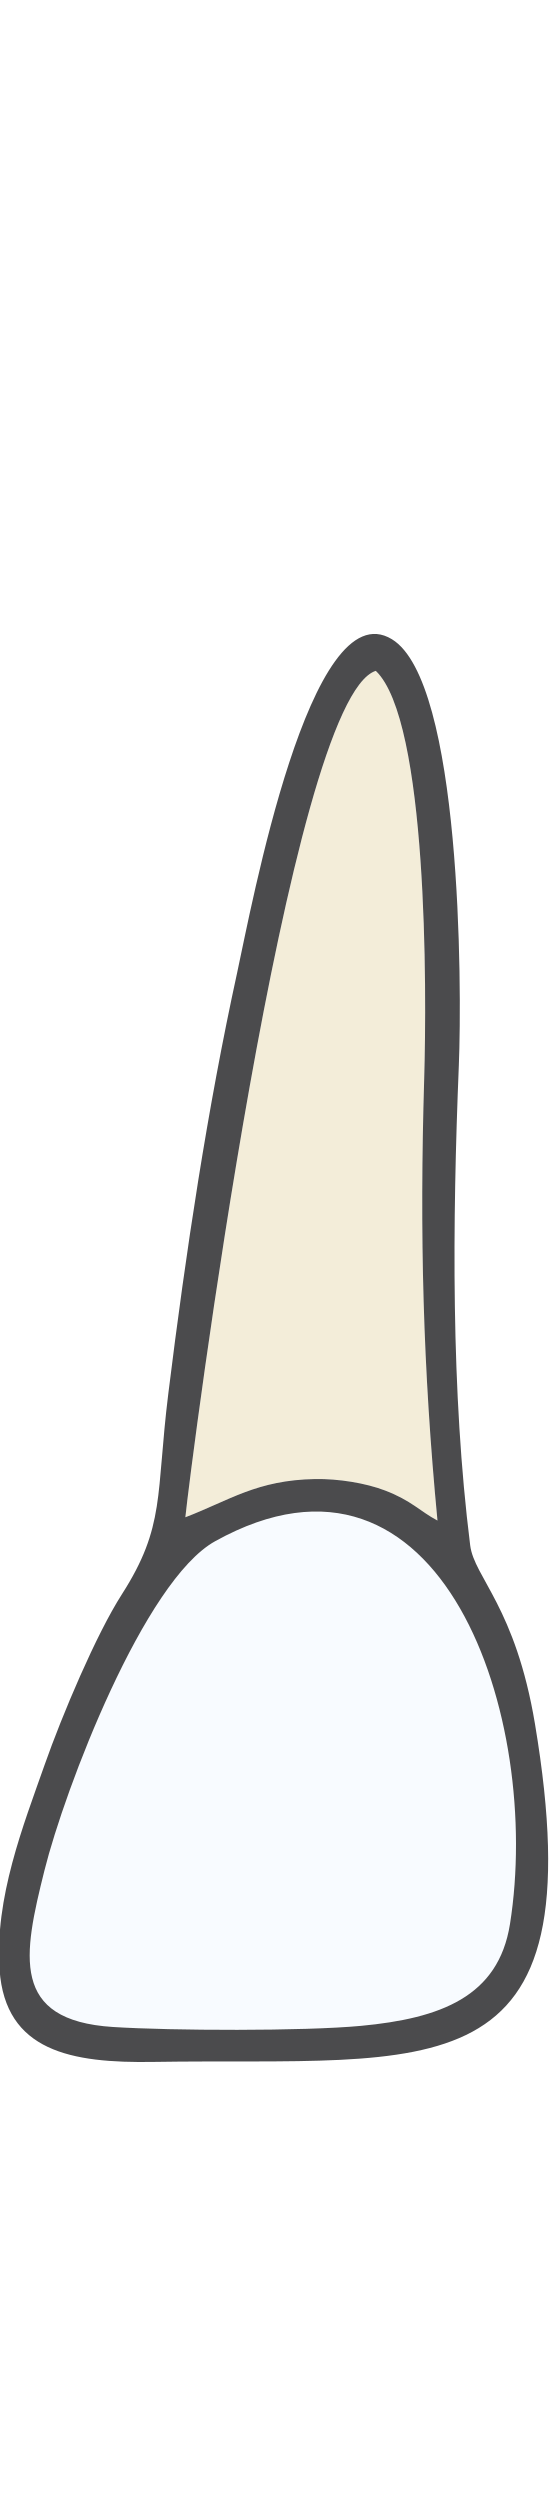
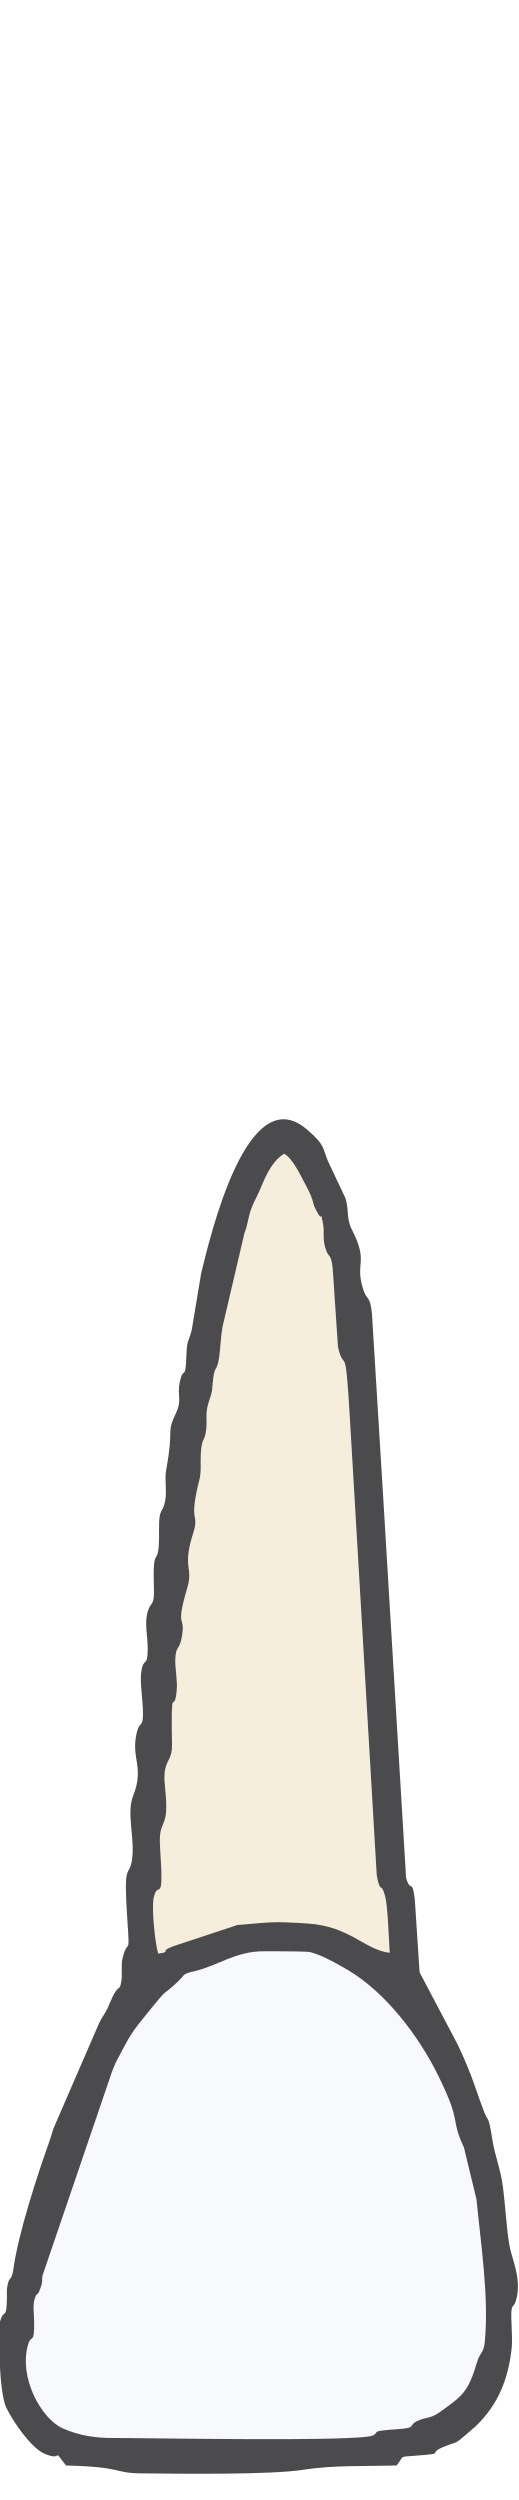
- <svg xmlns="http://www.w3.org/2000/svg" xml:space="preserve" width="453px" height="2062px" version="1.1" style="shape-rendering:geometricPrecision; text-rendering:geometricPrecision; image-rendering:optimizeQuality; fill-rule:evenodd; clip-rule:evenodd" viewBox="0 0 453 2062.08">
+ <svg xmlns="http://www.w3.org/2000/svg" xml:space="preserve" width="428px" height="2062px" version="1.1" style="shape-rendering:geometricPrecision; text-rendering:geometricPrecision; image-rendering:optimizeQuality; fill-rule:evenodd; clip-rule:evenodd" viewBox="0 0 428 2062.16">
  <defs>
    <style type="text/css">
   
    .fil2 {fill:#4B4B4D}
-     .fil1 {fill:#F3EDD9}
-     .fil0 {fill:#F8FBFF}
+     .fil1 {fill:#F5EEDD}
+     .fil0 {fill:#F8F9FD}
   
  </style>
  </defs>
  <g id="deciduous">
-     <path id="crown" class="fil0" d="M420.63 1587.07c-9.55,59.98 -57.28,77.77 -123,83.93 -47.27,4.43 -156.21,4.02 -204.51,0.92 -84.85,-5.44 -73.9,-59.25 -56.46,-129.12 16.81,-67.35 82.26,-239.1 140.84,-271.58 187.51,-103.95 270.06,146.61 243.13,315.85z" />
-     <path id="root" class="fil1" d="M360.83 1254.19c-14.09,-7.4 -21.41,-16.45 -43.3,-24.81 -16.04,-6.13 -38.55,-9.74 -57.62,-9.42 -48.12,0.83 -70.74,17.66 -107.03,31.53 4.05,-40.51 85.18,-674.97 157.07,-698.15 42.86,40.94 42.11,263.12 39.92,336.49 -3.82,128.33 -1.06,238.33 10.96,364.36z" />
-     <path id="outline" class="fil2" d="M420.63 1587.07c26.93,-169.24 -55.62,-419.8 -243.13,-315.85 -58.58,32.48 -124.03,204.23 -140.84,271.58 -17.44,69.87 -28.39,123.68 56.46,129.12 48.3,3.1 157.24,3.51 204.51,-0.92 65.72,-6.16 113.45,-23.95 123,-83.93zm-59.8 -332.88c-12.02,-126.03 -14.78,-236.03 -10.96,-364.36 2.19,-73.37 2.94,-295.55 -39.92,-336.49 -71.89,23.18 -153.02,657.64 -157.07,698.15 36.29,-13.87 58.91,-30.7 107.03,-31.53 19.07,-0.32 41.58,3.29 57.62,9.42 21.89,8.36 29.21,17.41 43.3,24.81zm-37.59 -726.94c57.23,34.85 57.89,285.86 55.21,351.58 -5.28,129.8 -6.55,268.79 9.36,395.8 3.31,26.43 37.38,51.02 53.45,147.35 51.51,308.91 -84.17,275.03 -314.62,278.76 -67.97,1.1 -122.21,-8.71 -127,-75.96 -4.22,-59.2 19.69,-119.43 37.18,-169.16 14.55,-41.35 42.48,-107.46 63.65,-140.51 36.08,-56.34 27.95,-81.62 38.36,-165.72 14.51,-117.18 32.22,-234.66 56.75,-347 11.81,-54.14 60.14,-316.25 127.66,-275.14z" />
+     <path id="crown" class="fil0" d="M399.82 1932.1c-0.91,9.01 -3.89,8.11 -6.25,16.05 -7.51,25.24 -11.81,27.91 -31.08,41.68 -7.56,5.4 -10.32,3.52 -18.25,7.17 -8.29,3.82 0.43,5.59 -16.33,6.74 -23.93,1.65 -14.38,2.22 -20.22,5.15 -10.89,5.46 -188.03,2.03 -214.59,2.12 -13.87,0.05 -27.77,-1.89 -41.39,-7.95 -17.61,-7.85 -36.61,-42.01 -28.49,-69.33 2.59,-8.74 5.23,0.99 4.93,-19.02 -0.11,-7.74 -1.52,-14.06 1.03,-20.19 1.99,-4.78 1.16,1.08 4.21,-7.29 1.87,-5.13 0.94,-4.01 1.63,-10.1l56.86 -166.83c0.4,-1.05 2.62,-7.14 3.46,-8.75 13.04,-25 13.11,-24.86 28.34,-43.65 16.66,-20.55 9.03,-10 22.92,-23.22 6.94,-6.6 2.98,-6.13 14.96,-9.01 17.93,-4.32 32.99,-16.16 55.8,-16.13 8.41,0.01 16.81,-0.02 25.23,0.12 2.4,0.04 10.4,0.16 12.33,0.45 8.27,1.26 24.62,10.51 32.37,15.12 30.92,18.42 57.98,54.15 73.81,86.14 20.66,41.75 9.68,34.6 21.53,59.88l10.43 43.16c3.2,34.14 10.51,80.62 6.76,117.69z" />
+     <path id="root" class="fil1" d="M321.41 1610.83c-21.06,-2.71 -32.69,-21.92 -67.64,-24.2 -30.93,-2.02 -30.07,-0.95 -58.01,1.23l-52.65 17.43c-13.21,4.83 -0.19,4.37 -12.62,6.16 -2.39,-7.2 -5.65,-37.21 -3.73,-46.01 3.58,-16.4 8.64,9.29 5.29,-41.26 -1.63,-24.77 6.83,-13.71 4.76,-42.33 -0.57,-7.87 -2.25,-17.1 -0.14,-24.29 1.85,-6.32 5.37,-8.3 5.2,-18.16 -0.98,-56.33 1.58,-22.14 3.9,-45.14 0.74,-7.38 -1.33,-17.55 -1.19,-24.95 0.23,-11.82 3.32,-8 5.22,-18.07 3.89,-20.65 -5.97,-5.42 4.81,-42.03 4.99,-16.97 -4.62,-15.14 4.84,-44.98 5.22,-16.49 -4.24,-7.22 4.92,-43.21 1.94,-7.63 0.78,-13.61 1.26,-21.97 0.81,-14.19 3.3,-9.14 4.48,-20.19 0.92,-8.67 -1.05,-12.62 1.97,-22.03 3.87,-12.08 2.21,-6.55 3.8,-19.91 1.29,-10.83 3.25,-5.44 4.94,-17.93 1.14,-8.39 1.18,-15.52 2.71,-24.47l18.09 -77.33c2.69,-6.81 2.89,-11.87 5.1,-18.62 2.02,-6.13 4.82,-10.65 7.51,-16.72 3.25,-7.33 8.65,-23.28 20.11,-30.12 7.02,3.54 13.73,18.23 17.83,25.83 8.49,15.74 3.79,12.63 10.21,23.64 4.1,7.03 1.51,-4.74 4.01,8.06 1.34,6.84 -0.43,11.76 1.76,19.48 2.98,10.54 4.65,3.37 6.27,17.65l4.34 64.79c5.65,23.39 5.92,-8.97 9.92,60.38l22.06 375.37c3.13,16.69 3.44,3.9 7.01,17.62 2.07,7.94 3.1,36.5 3.66,46.28z" />
+     <path id="outline" class="fil2" d="M399.82 1932.1c3.75,-37.07 -3.56,-83.55 -6.76,-117.69l-10.43 -43.16c-11.85,-25.28 -0.87,-18.13 -21.53,-59.88 -15.83,-31.99 -42.89,-67.72 -73.81,-86.14 -7.75,-4.61 -24.1,-13.86 -32.37,-15.12 -1.93,-0.29 -9.93,-0.41 -12.33,-0.45 -8.42,-0.14 -16.82,-0.11 -25.23,-0.12 -22.81,-0.03 -37.87,11.81 -55.8,16.13 -11.98,2.88 -8.02,2.41 -14.96,9.01 -13.89,13.22 -6.26,2.67 -22.92,23.22 -15.23,18.79 -15.3,18.65 -28.34,43.65 -0.84,1.61 -3.06,7.7 -3.46,8.75l-56.86 166.83c-0.69,6.09 0.24,4.97 -1.63,10.1 -3.05,8.37 -2.22,2.51 -4.21,7.29 -2.55,6.13 -1.14,12.45 -1.03,20.19 0.3,20.01 -2.34,10.28 -4.93,19.02 -8.12,27.32 10.88,61.48 28.49,69.33 13.62,6.06 27.52,8 41.39,7.95 26.56,-0.09 203.7,3.34 214.59,-2.12 5.84,-2.93 -3.71,-3.5 20.22,-5.15 16.76,-1.15 8.04,-2.92 16.33,-6.74 7.93,-3.65 10.69,-1.77 18.25,-7.17 19.27,-13.77 23.57,-16.44 31.08,-41.68 2.36,-7.94 5.34,-7.04 6.25,-16.05zm-78.41 -321.27c-0.56,-9.78 -1.59,-38.34 -3.66,-46.28 -3.57,-13.72 -3.88,-0.93 -7.01,-17.62l-22.06 -375.37c-4,-69.35 -4.27,-36.99 -9.92,-60.38l-4.34 -64.79c-1.62,-14.28 -3.29,-7.11 -6.27,-17.65 -2.19,-7.72 -0.42,-12.64 -1.76,-19.48 -2.5,-12.8 0.09,-1.03 -4.01,-8.06 -6.42,-11.01 -1.72,-7.9 -10.21,-23.64 -4.1,-7.6 -10.81,-22.29 -17.83,-25.83 -11.46,6.84 -16.86,22.79 -20.11,30.12 -2.69,6.07 -5.49,10.59 -7.51,16.72 -2.21,6.75 -2.41,11.81 -5.1,18.62l-18.09 77.33c-1.53,8.95 -1.57,16.08 -2.71,24.47 -1.69,12.49 -3.65,7.1 -4.94,17.93 -1.59,13.36 0.07,7.83 -3.8,19.91 -3.02,9.41 -1.05,13.36 -1.97,22.03 -1.18,11.05 -3.67,6 -4.48,20.19 -0.48,8.36 0.68,14.34 -1.26,21.97 -9.16,35.99 0.3,26.72 -4.92,43.21 -9.46,29.84 0.15,28.01 -4.84,44.98 -10.78,36.61 -0.92,21.38 -4.81,42.03 -1.9,10.07 -4.99,6.25 -5.22,18.07 -0.14,7.4 1.93,17.57 1.19,24.95 -2.32,23 -4.88,-11.19 -3.9,45.14 0.17,9.86 -3.35,11.84 -5.2,18.16 -2.11,7.19 -0.43,16.42 0.14,24.29 2.07,28.62 -6.39,17.56 -4.76,42.33 3.35,50.55 -1.71,24.86 -5.29,41.26 -1.92,8.8 1.34,38.81 3.73,46.01 12.43,-1.79 -0.59,-1.33 12.62,-6.16l52.65 -17.43c27.94,-2.18 27.08,-3.25 58.01,-1.23 34.95,2.28 46.58,21.49 67.64,24.2zm-5.7 -381.73l19.24 319.86c3.9,13.33 4.97,-0.52 7.18,17.69l3.95 60.23 31.37 59.47c13.08,27.69 14.07,35.5 22.26,56.55 2.59,6.66 3.32,2.01 6.16,20.6 2.39,15.68 6.89,24.36 9.03,40.88 1.8,13.91 2.91,33.88 5.24,47.45 1.92,11.2 9.55,25.91 6.25,42.56 -2.35,11.8 -4.92,3.2 -4.65,17.48 0.16,8.1 1.02,18.33 0.36,24.52 -2.63,24.6 -10.34,46.45 -29.96,65.16 -1.18,1.13 -12.66,10.87 -13.13,11.2 -4.07,2.83 -2.89,1.78 -8.66,3.85 -22.63,8.13 1.52,6.8 -28.72,9.1 -13.17,1 -7.9,-0.08 -14.52,7.97 -26.4,0.8 -52.29,-0.36 -76.75,3.53 -27.07,4.3 -101.29,3.28 -133.07,3.01 -24.9,-0.21 -14.3,-5.3 -62.87,-6.52 -12.35,-15.97 -0.91,-3.06 -17.11,-9.43 -11.48,-4.51 -26.6,-26.8 -32.2,-38.35 -6,-12.38 -6.82,-65.06 -5.14,-70.91 3.43,-11.92 5.43,0.2 5.74,-20.43 0.04,-2.51 -0.21,-4.94 0.12,-7.42 1.39,-10.58 3.68,-4.41 5.21,-15.53 4.1,-29.8 20.07,-78.36 29.64,-105.13 1.23,-3.44 2.59,-8.51 3.4,-10.8l37.28 -86.02c3.76,-8.1 5.15,-7.54 9.01,-16.95 8,-19.52 7.86,-7.6 9.79,-18.87 0.56,-3.28 0.07,-8.52 0.25,-12 0.19,-3.62 -0.09,-3.35 0.73,-6.74 4.33,-17.81 6.12,1.03 3.94,-30.72 -3.58,-52.18 1.39,-33.66 3.87,-50.89 2.41,-16.73 -4.79,-37.93 0.76,-51.87 9.55,-23.98 -1.75,-31.06 2.91,-51.73 2.68,-11.9 5.86,-2.81 5.22,-20.48 -0.31,-8.53 -2.48,-22.04 -1.37,-30.11 1.88,-13.62 5.48,-2.6 5.35,-20 -0.07,-9.62 -2.69,-20.27 -0.18,-29.41 2.63,-9.53 5.87,-3.89 5.31,-20.6 -1.36,-40.65 4.68,-10.48 4.23,-47.72 -0.23,-18.66 2.84,-12.11 5.05,-23.66 1.61,-8.46 -0.69,-17.13 0.87,-25.67 6.68,-36.47 -0.44,-28.75 8.22,-47.07 4.94,-10.45 0.6,-14.72 2.97,-25.38 3.07,-13.88 4.63,0.38 5.38,-20.67 0.54,-14.75 1.63,-11.16 4.43,-21.88l7.85 -47.18c7.57,-30.45 37.78,-160.51 87.04,-118.56 15.5,13.2 12.8,15.14 17.75,26.77l13.98 29.57c3.44,9.44 0.55,16.72 5.59,26.58 13.99,27.36 2.24,26.68 9.16,48.79 3.21,10.28 5.74,4.48 7.34,20.63l8.9 145.25z" />
  </g>
</svg>
